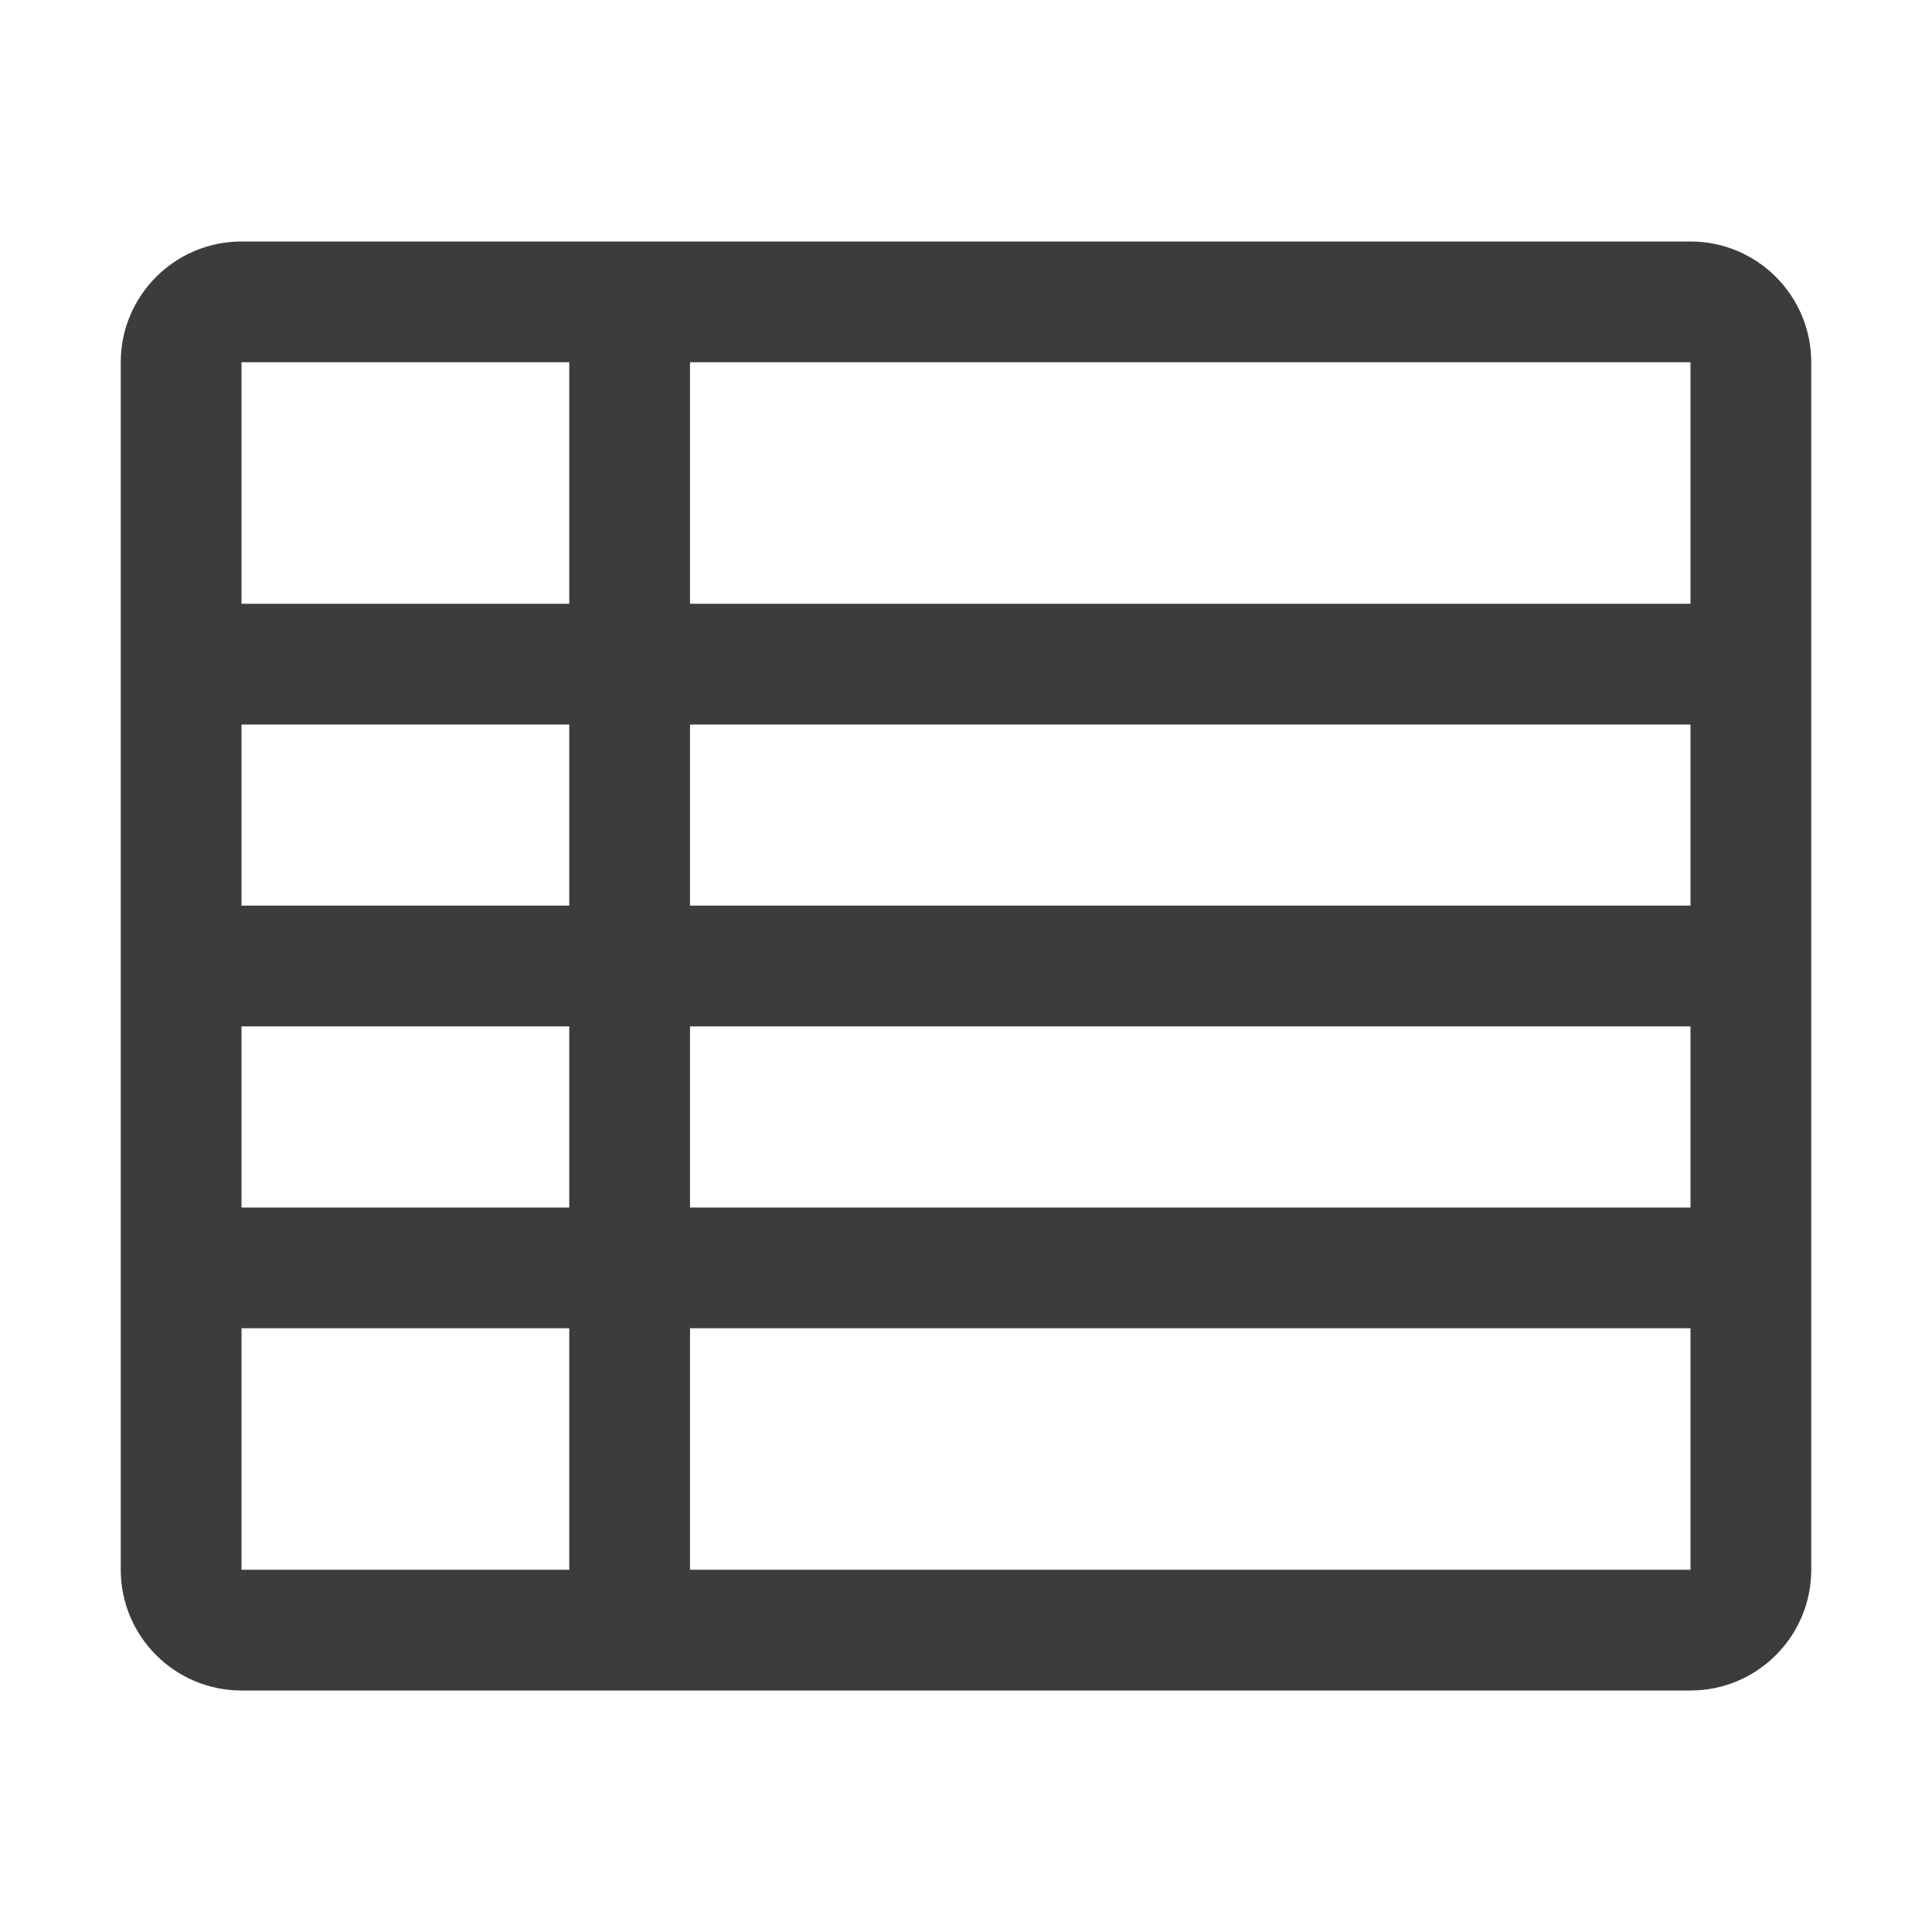
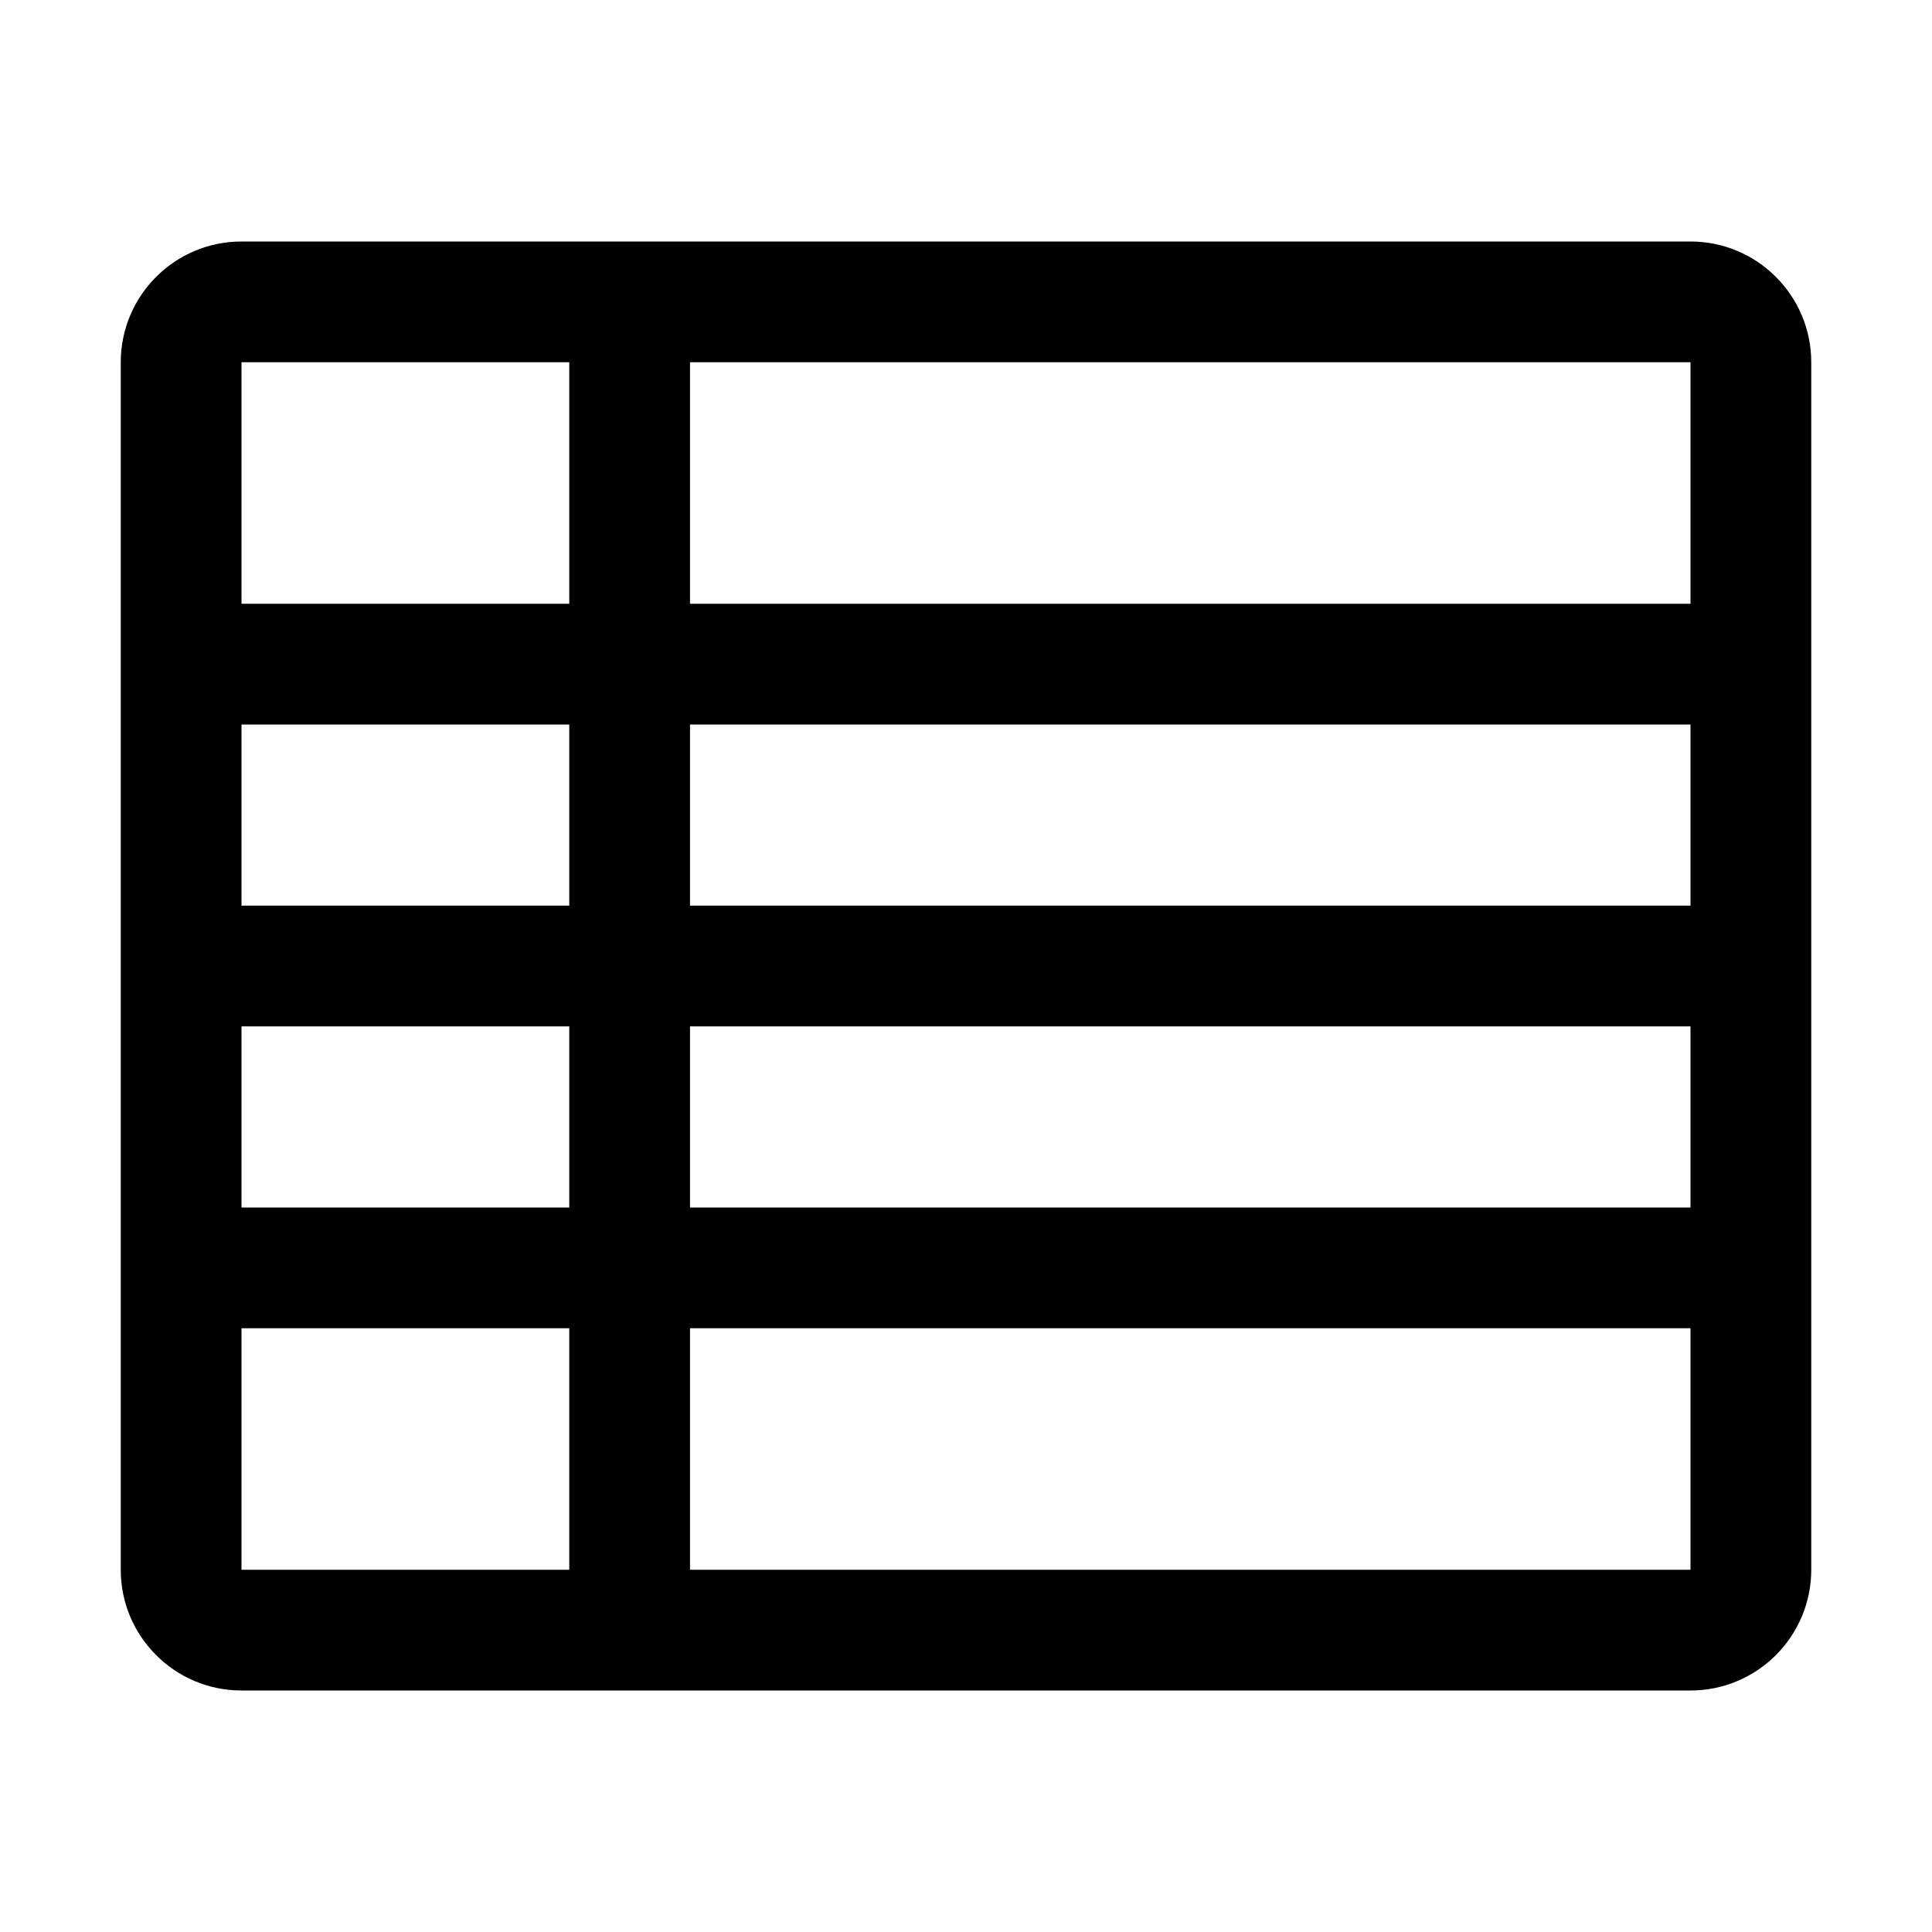
- <svg xmlns="http://www.w3.org/2000/svg" width="20" height="20" fill="none" viewBox="0 0 20 20">
-   <path fill="#3D3C3C" fill-rule="evenodd" d="M1.25 3.75c0-.69.56-1.25 1.25-1.25h15c.69 0 1.25.56 1.25 1.25v12.5c0 .69-.56 1.25-1.25 1.25h-15c-.69 0-1.25-.56-1.25-1.25V3.75Zm16.25 0H7.143v2.5H17.5v-2.5Zm0 3.75H7.143v1.875H17.5V7.5Zm-11.607 0v1.875H2.5V7.5h3.393Zm0 3.125H2.5V12.5h3.393v-1.875Zm0 3.125H2.5v2.5h3.393v-2.5Zm1.25 0H17.5v2.5H7.143v-2.5ZM17.5 12.5H7.143v-1.875H17.5V12.5ZM5.893 6.25v-2.5H2.5v2.5h3.393Z" clip-rule="evenodd" />
+ <svg xmlns="http://www.w3.org/2000/svg" width="20" height="20" fill="currentColor" viewBox="0 0 20 20">
+   <path fill-rule="evenodd" d="M1.25 3.75c0-.69.56-1.25 1.25-1.25h15c.69 0 1.25.56 1.25 1.25v12.5c0 .69-.56 1.25-1.25 1.25h-15c-.69 0-1.25-.56-1.25-1.25V3.75Zm16.25 0H7.143v2.5H17.5v-2.5Zm0 3.75H7.143v1.875H17.5V7.5Zm-11.607 0v1.875H2.5V7.5h3.393Zm0 3.125H2.5V12.5h3.393v-1.875Zm0 3.125H2.5v2.5h3.393v-2.5Zm1.25 0H17.5v2.5H7.143v-2.5ZM17.5 12.5H7.143v-1.875H17.5V12.5ZM5.893 6.25v-2.5H2.5v2.5h3.393Z" clip-rule="evenodd" />
</svg>
